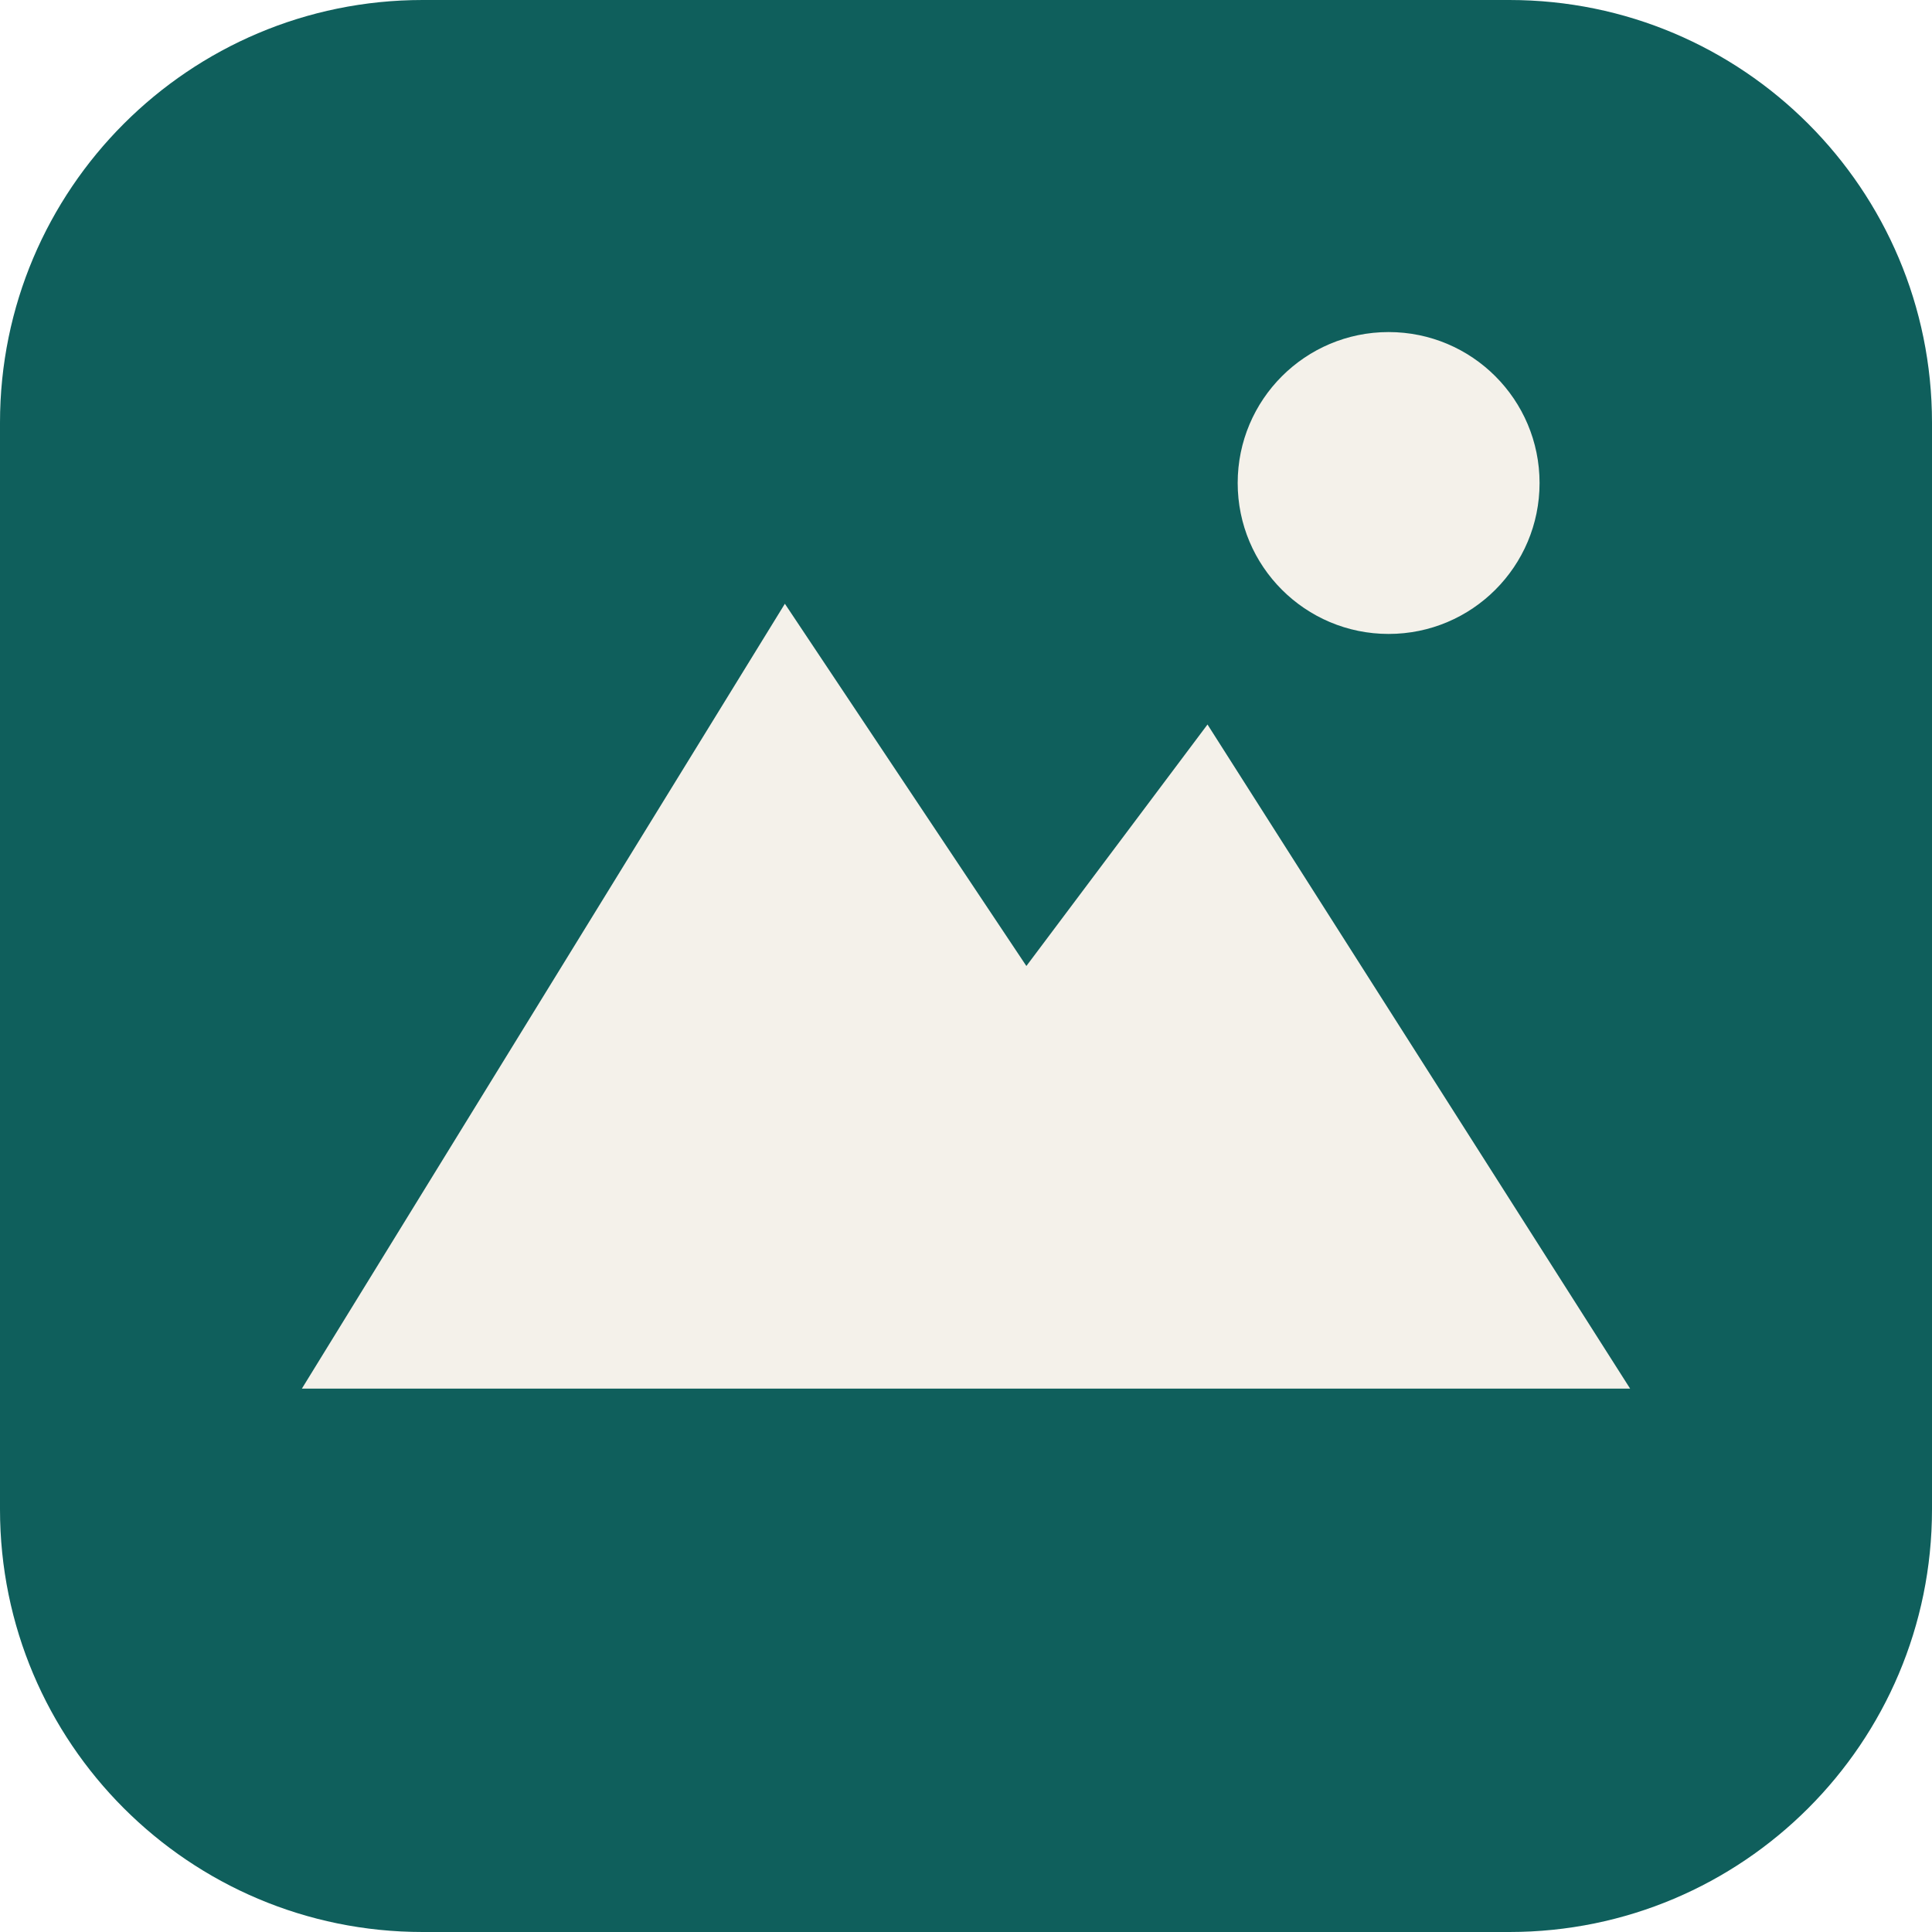
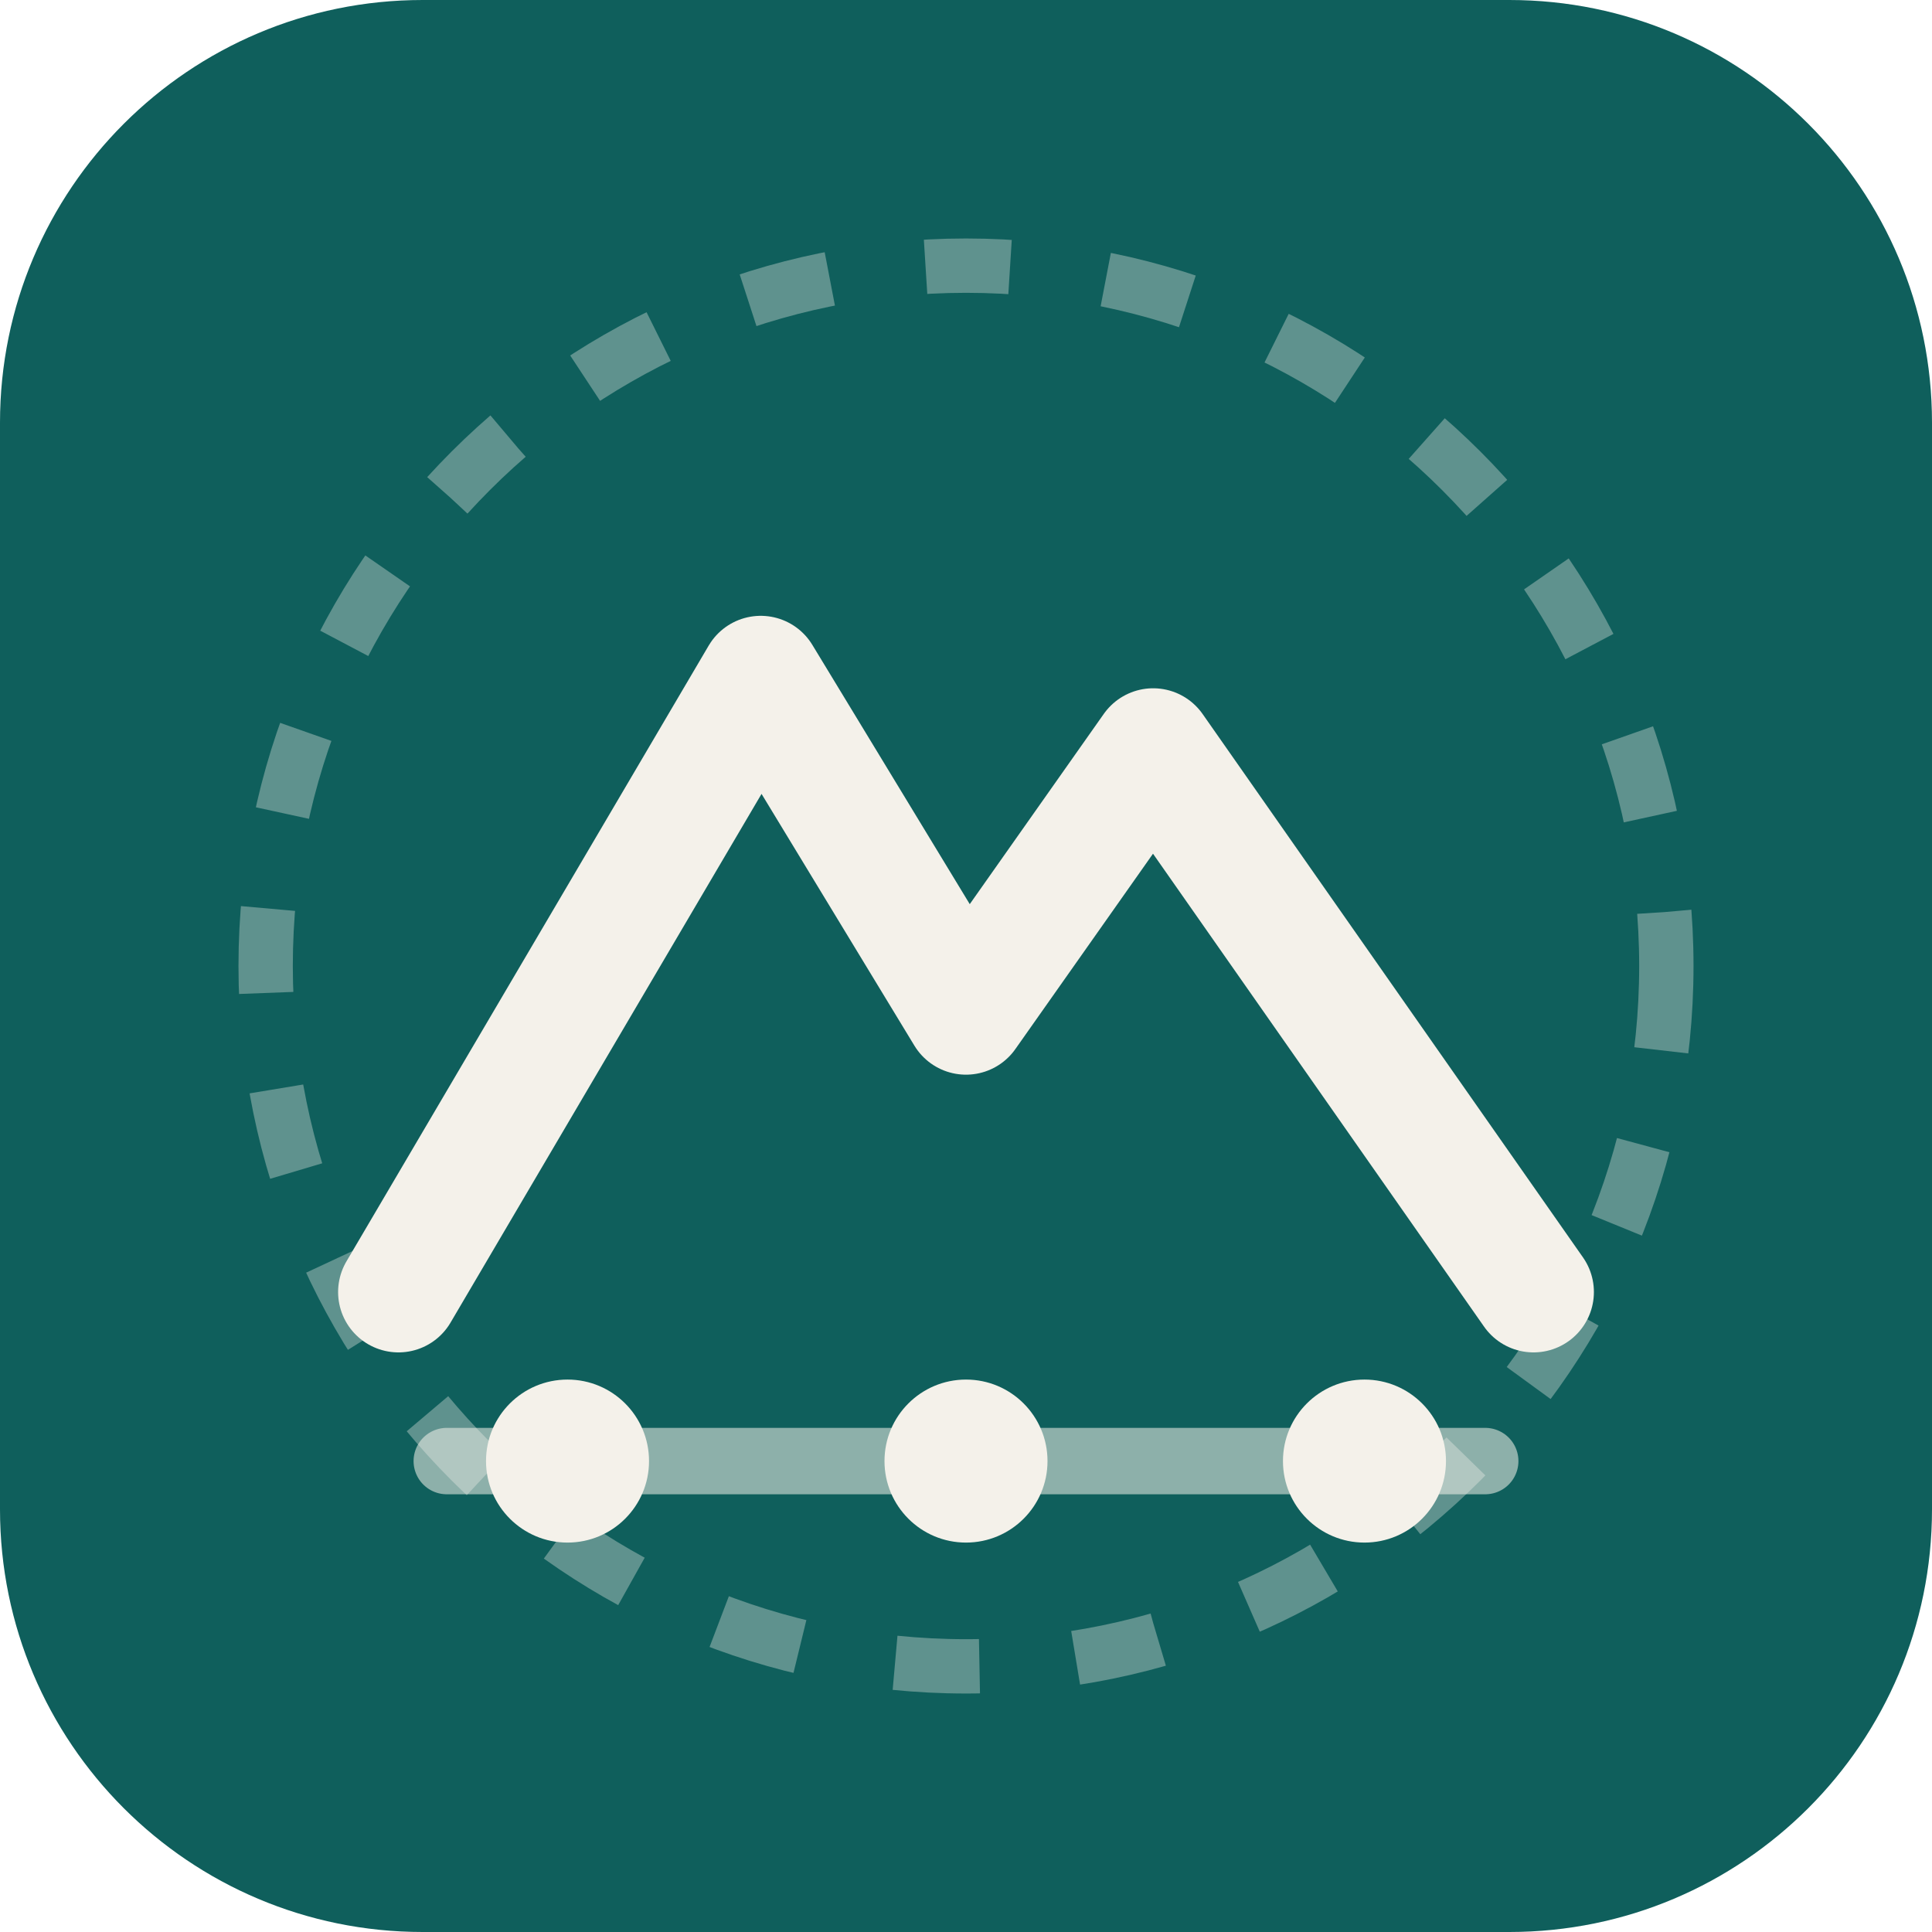
- <svg xmlns="http://www.w3.org/2000/svg" viewBox="0 0 64 64">
-   <rect width="64" height="64" rx="14" fill="#0f5f5c" />
-   <path d="M10 46 L26 20 L34 32 L40 24 L54 46 Z" fill="#f4f1ea" />
-   <circle cx="46" cy="16" r="5" fill="#f4f1ea" />
+ <svg xmlns="http://www.w3.org/2000/svg" viewBox="0 0 32 32">
+   <rect width="32" height="32" rx="7" fill="#0f5f5c" />
+   <circle cx="16" cy="16" r="11.6" fill="none" stroke="#f4f1ea" stroke-opacity=".35" stroke-width=".9" stroke-dasharray="1.4 1.6" />
+   <path d="M6.6 21.4 12.6 11.2l3.4 5.6 3.1-4.4 6.3 9" fill="none" stroke="#f4f1ea" stroke-width="2" stroke-linejoin="round" stroke-linecap="round" />
+   <path d="M7.4 24.2h17.2" stroke="#f4f1ea" stroke-opacity=".55" stroke-width="1.1" stroke-linecap="round" />
+   <circle cx="9.4" cy="24.2" r="1.35" fill="#f4f1ea" />
+   <circle cx="16" cy="24.2" r="1.35" fill="#f4f1ea" />
+   <circle cx="22.6" cy="24.2" r="1.35" fill="#f4f1ea" />
</svg>
